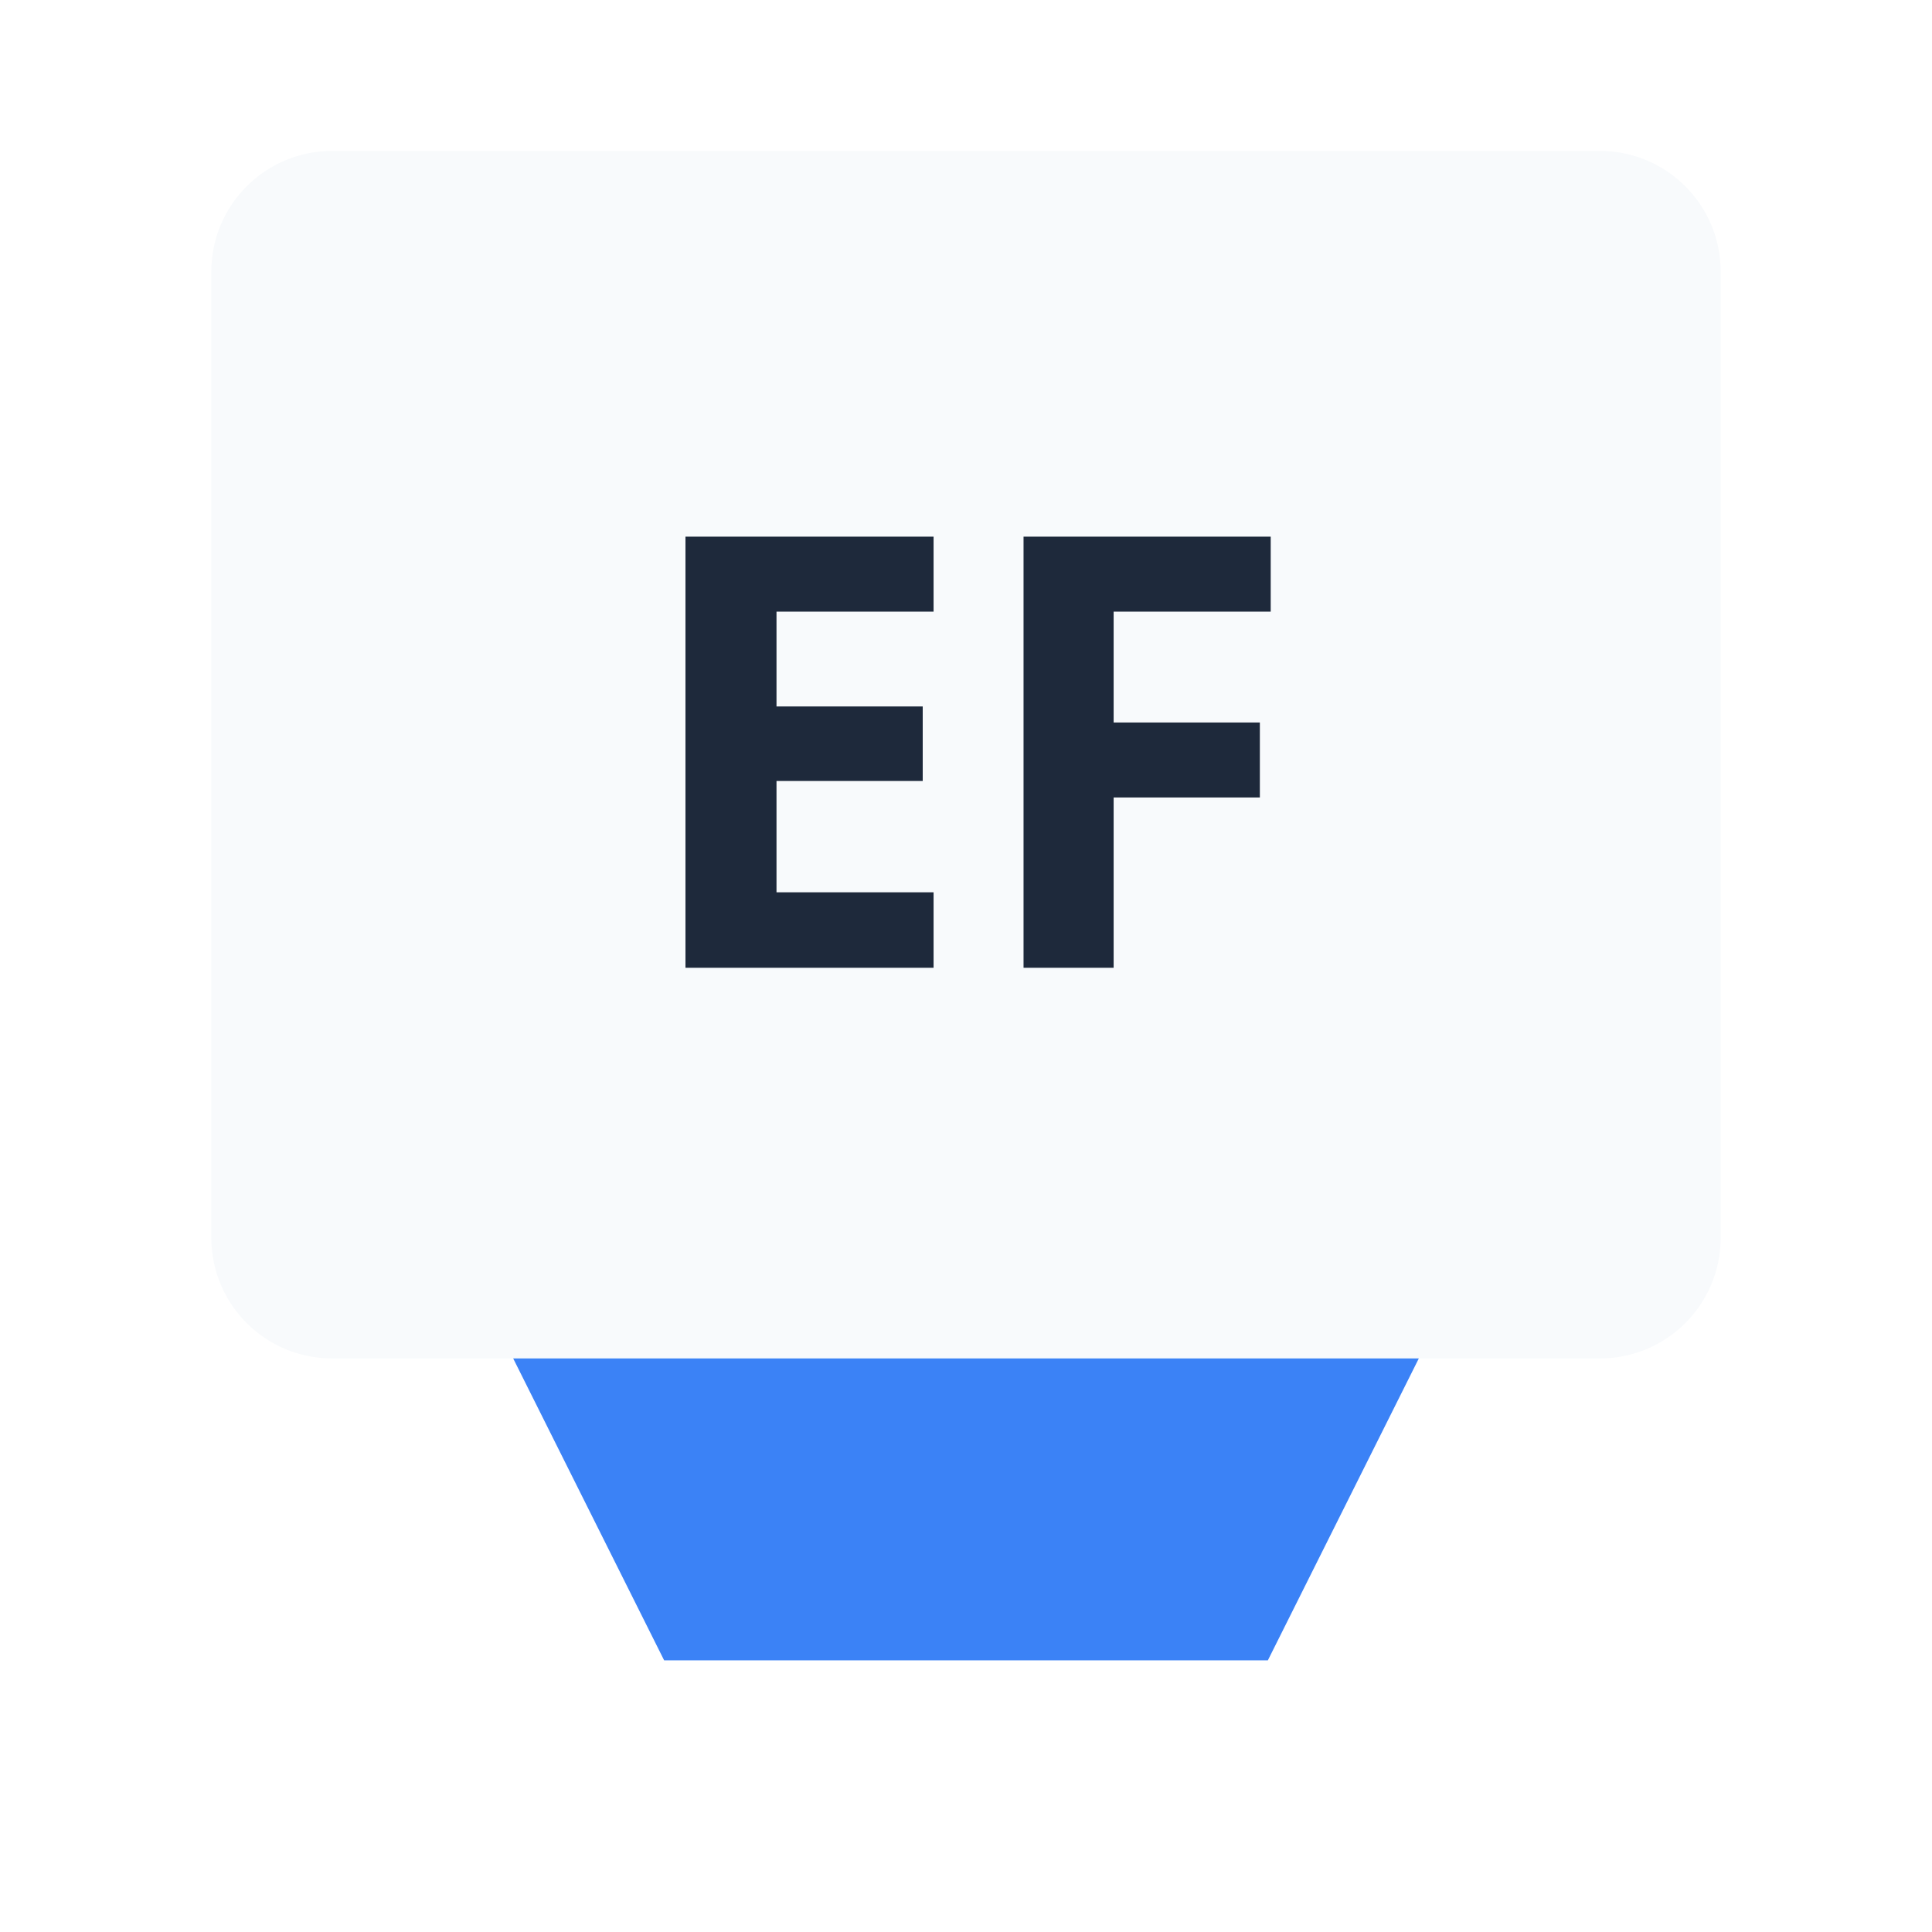
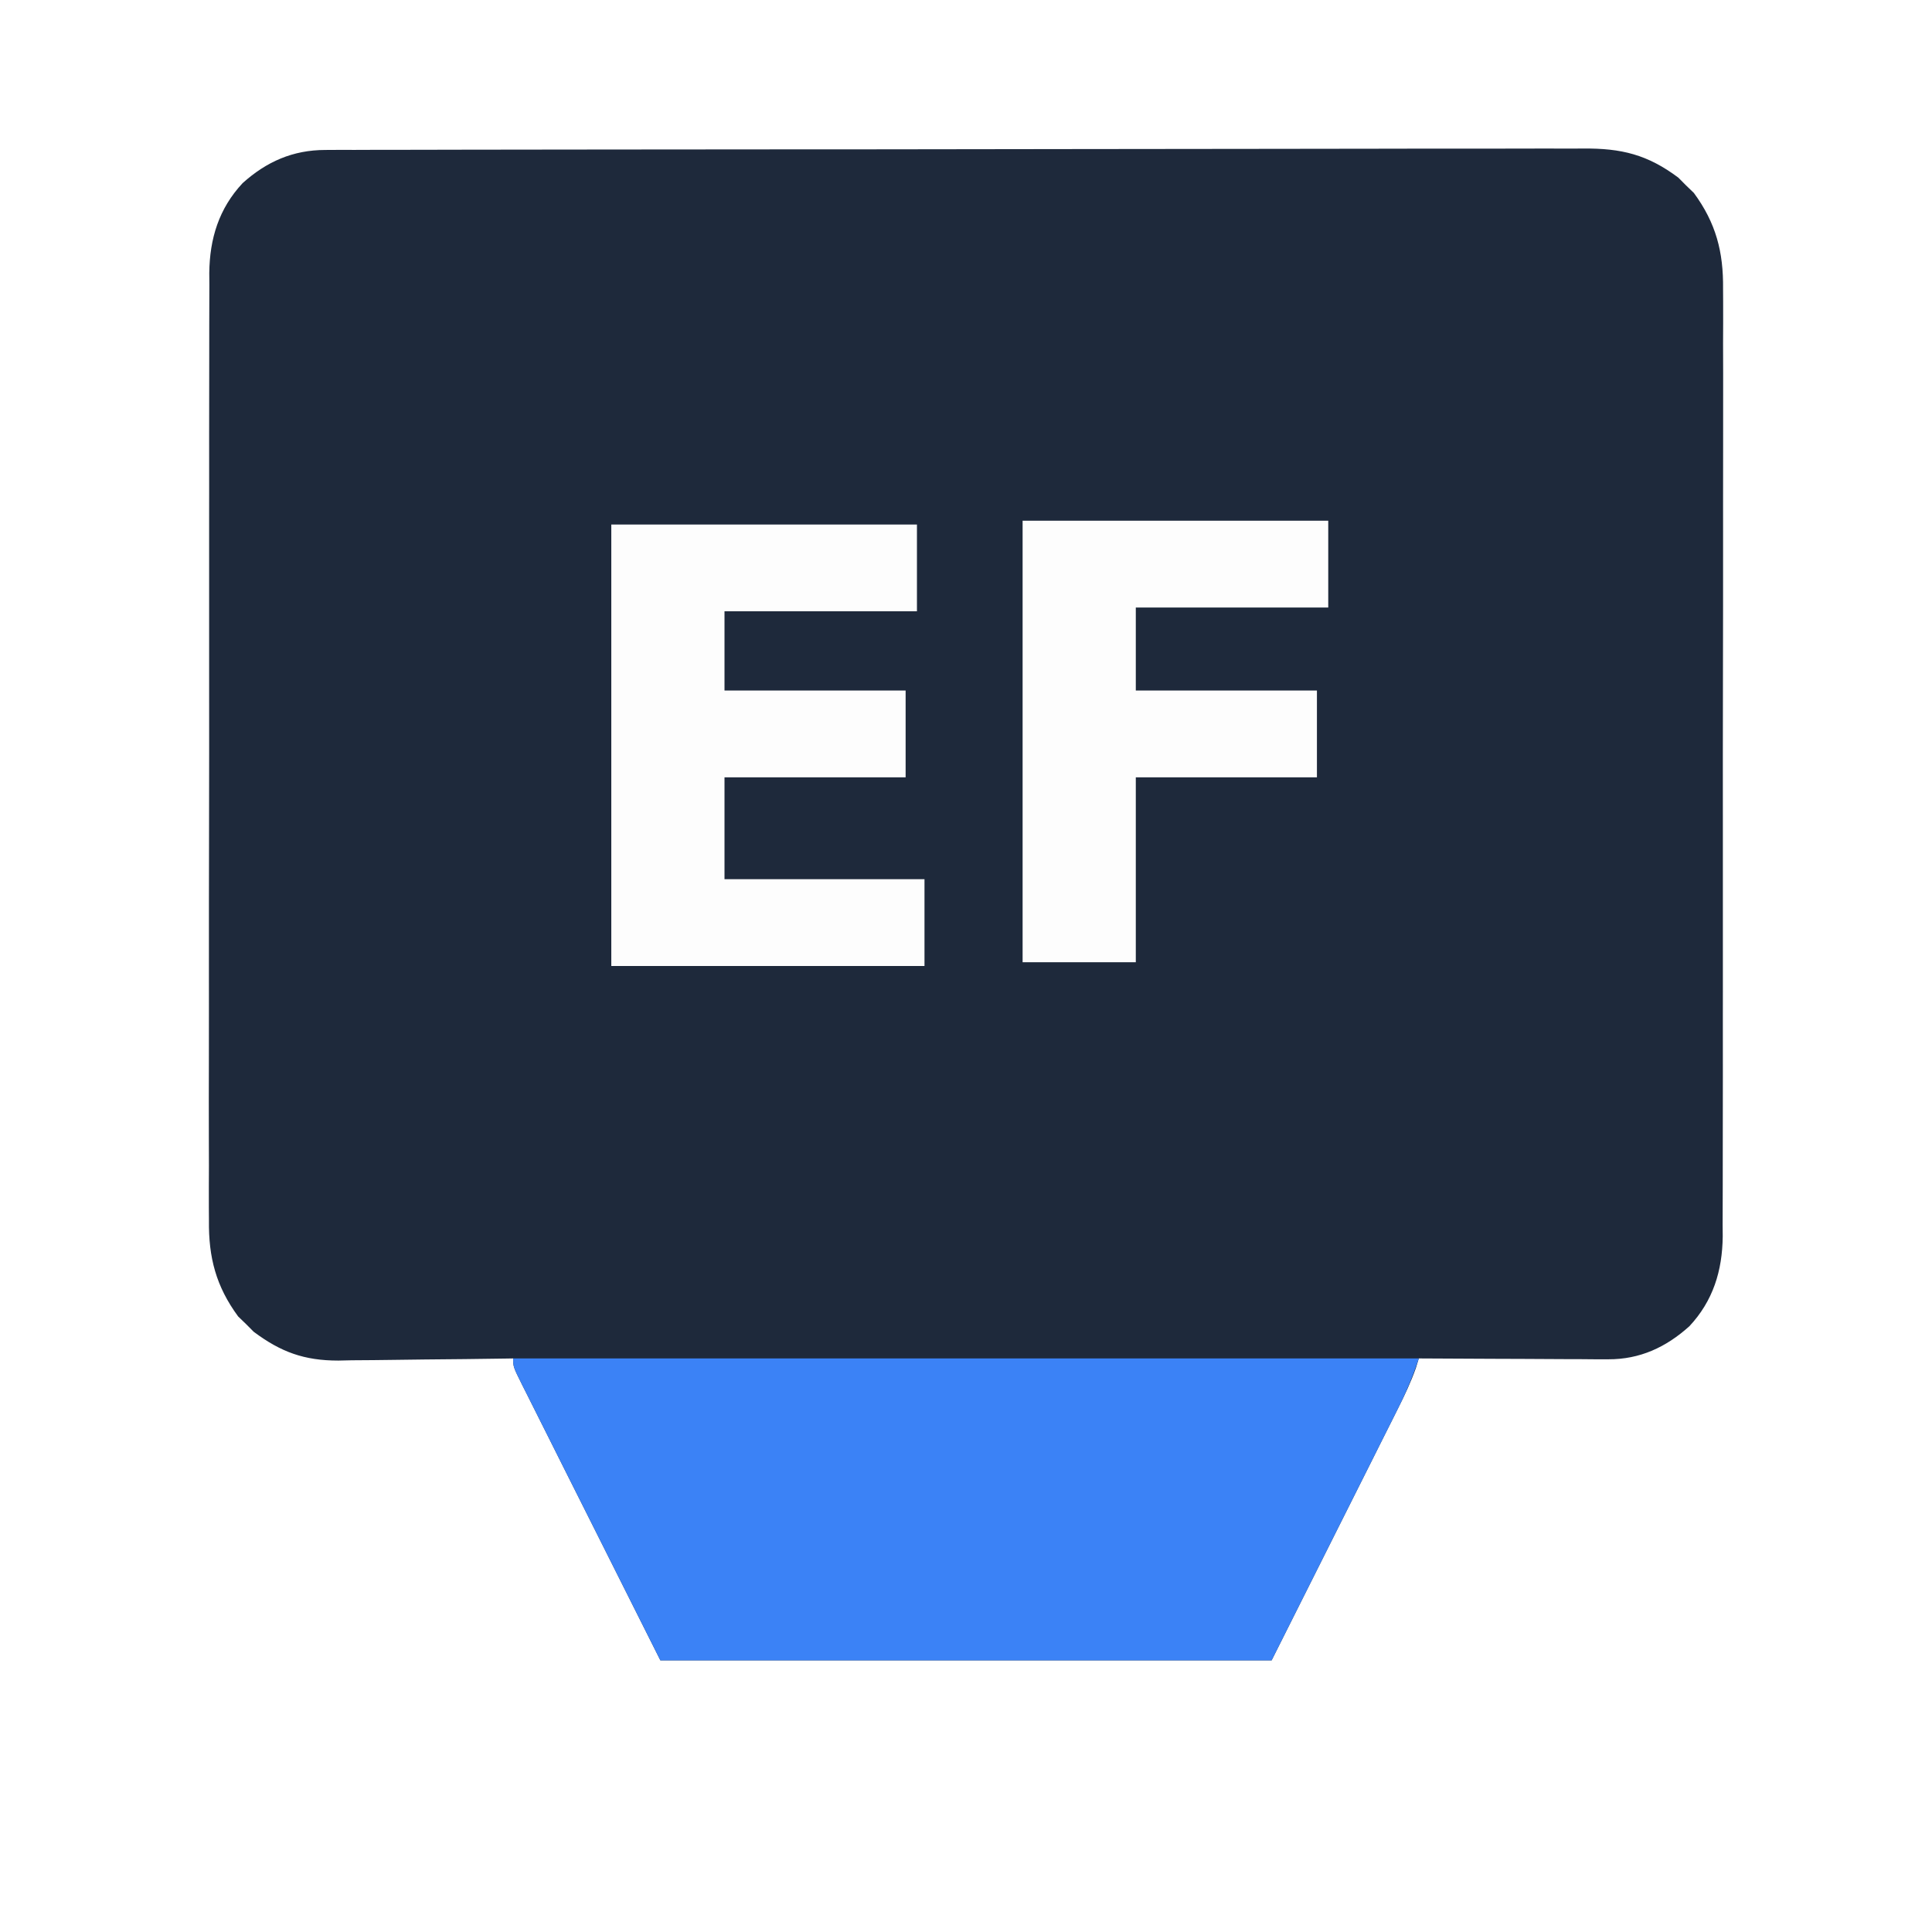
- <svg xmlns="http://www.w3.org/2000/svg" viewBox="0 0 64 64">
-   <rect x="7" y="5" width="50" height="40" rx="4" fill="#F8FAFC" />
-   <text x="32" y="25" font-family="system-ui, sans-serif" font-size="20" font-weight="700" fill="#1E293B" text-anchor="middle" dominant-baseline="middle">EF</text>
-   <path d="M17 45h30l-5 10H22z" fill="#3B82F6" />
+ <svg xmlns="http://www.w3.org/2000/svg" version="1.1" width="512" height="512">
+   <path d="M0 0 C1.232 -0.007 2.464 -0.014 3.733 -0.021 C5.092 -0.019 6.451 -0.017 7.81 -0.014 C9.26 -0.019 10.71 -0.024 12.16 -0.03 C16.14 -0.044 20.121 -0.046 24.101 -0.045 C28.396 -0.047 32.69 -0.06 36.985 -0.072 C46.374 -0.094 55.762 -0.102 65.15 -0.107 C71.014 -0.111 76.877 -0.117 82.74 -0.124 C98.978 -0.144 115.215 -0.16 131.452 -0.163 C132.491 -0.163 133.53 -0.164 134.6 -0.164 C136.706 -0.164 138.812 -0.165 140.918 -0.165 C141.964 -0.165 143.009 -0.165 144.086 -0.165 C145.656 -0.166 145.656 -0.166 147.258 -0.166 C164.219 -0.17 181.18 -0.197 198.141 -0.234 C215.559 -0.272 232.978 -0.291 250.396 -0.292 C260.174 -0.292 269.952 -0.301 279.729 -0.33 C288.055 -0.354 296.381 -0.362 304.706 -0.346 C308.953 -0.339 313.199 -0.34 317.445 -0.363 C321.336 -0.384 325.227 -0.381 329.118 -0.36 C330.522 -0.357 331.926 -0.361 333.329 -0.376 C343.486 -0.473 350.407 1.234 358.562 7.33 C359.573 8.347 359.573 8.347 360.605 9.385 C361.635 10.379 361.635 10.379 362.687 11.393 C368.55 19.377 370.534 27.029 370.421 36.804 C370.428 37.913 370.435 39.022 370.442 40.164 C370.46 43.852 370.442 47.539 370.423 51.227 C370.429 53.882 370.436 56.538 370.445 59.193 C370.463 65.639 370.455 72.085 370.437 78.532 C370.423 83.773 370.419 89.014 370.422 94.256 C370.423 95.003 370.423 95.751 370.424 96.522 C370.425 98.041 370.426 99.56 370.427 101.079 C370.436 114.494 370.419 127.909 370.389 141.324 C370.36 154.325 370.353 167.325 370.369 180.326 C370.386 194.504 370.39 208.681 370.372 222.859 C370.37 224.372 370.368 225.885 370.367 227.398 C370.366 228.143 370.365 228.887 370.364 229.654 C370.358 234.886 370.361 240.119 370.368 245.351 C370.376 251.731 370.369 258.111 370.344 264.492 C370.331 267.744 370.327 270.995 370.336 274.247 C370.345 277.78 370.329 281.311 370.307 284.843 C370.315 285.861 370.323 286.879 370.332 287.928 C370.227 297.02 367.792 304.987 361.495 311.729 C355.302 317.297 348.378 320.525 339.971 320.487 C338.289 320.487 338.289 320.487 336.574 320.487 C334.784 320.471 334.784 320.471 332.956 320.455 C331.722 320.453 330.487 320.45 329.216 320.447 C325.283 320.436 321.35 320.411 317.417 320.385 C314.747 320.374 312.076 320.366 309.406 320.358 C302.868 320.336 296.33 320.302 289.792 320.26 C289.537 321.096 289.282 321.932 289.019 322.793 C287.673 326.596 285.984 330.141 284.169 333.734 C283.802 334.468 283.435 335.203 283.057 335.959 C281.876 338.319 280.69 340.676 279.503 343.033 C278.77 344.497 278.038 345.96 277.305 347.423 C274.597 352.829 271.882 358.232 269.167 363.635 C263.104 375.721 257.04 387.808 250.792 400.26 C197.332 400.26 143.872 400.26 88.792 400.26 C82.357 387.431 75.922 374.603 69.292 361.385 C67.256 357.331 65.22 353.277 63.122 349.1 C60.647 344.158 60.647 344.158 59.49 341.846 C58.679 340.227 57.866 338.609 57.052 336.991 C55.822 334.545 54.597 332.097 53.372 329.647 C53.007 328.924 52.642 328.2 52.265 327.455 C49.792 322.488 49.792 322.488 49.792 320.26 C49.113 320.271 48.434 320.282 47.734 320.294 C40.628 320.405 33.522 320.48 26.416 320.535 C23.768 320.56 21.12 320.594 18.473 320.637 C14.654 320.698 10.837 320.726 7.019 320.748 C5.846 320.774 4.672 320.8 3.463 320.827 C-5.573 320.83 -11.765 318.581 -18.977 313.19 C-19.988 312.173 -19.988 312.173 -21.02 311.135 C-21.707 310.472 -22.394 309.81 -23.102 309.127 C-28.965 301.144 -30.95 293.491 -30.836 283.716 C-30.843 282.607 -30.85 281.498 -30.857 280.356 C-30.875 276.668 -30.857 272.981 -30.839 269.293 C-30.844 266.638 -30.851 263.982 -30.86 261.327 C-30.879 254.881 -30.87 248.435 -30.852 241.989 C-30.838 236.747 -30.834 231.506 -30.838 226.264 C-30.838 225.517 -30.839 224.769 -30.839 223.999 C-30.84 222.479 -30.841 220.96 -30.842 219.441 C-30.851 206.026 -30.834 192.611 -30.805 179.196 C-30.776 166.195 -30.769 153.195 -30.784 140.194 C-30.801 126.016 -30.805 111.839 -30.787 97.662 C-30.786 96.148 -30.784 94.635 -30.782 93.122 C-30.781 92.377 -30.78 91.633 -30.779 90.866 C-30.774 85.634 -30.777 80.402 -30.783 75.169 C-30.791 68.789 -30.784 62.409 -30.759 56.028 C-30.747 52.776 -30.743 49.525 -30.752 46.273 C-30.76 42.74 -30.744 39.209 -30.722 35.677 C-30.731 34.659 -30.739 33.641 -30.747 32.593 C-30.642 23.5 -28.208 15.533 -21.911 8.791 C-15.56 3.082 -8.594 0.016 0 0 Z " fill="#1E293B" transform="translate(86.20767,39.73994)" />
+   <path d="M0 0 C79.2 0 158.4 0 240 0 C238.413 4.761 236.623 9.03 234.376 13.474 C234.009 14.208 233.642 14.943 233.264 15.699 C232.084 18.059 230.897 20.416 229.711 22.773 C228.978 24.237 228.245 25.7 227.513 27.163 C224.805 32.569 222.089 37.972 219.375 43.375 C213.311 55.461 207.248 67.547 201 80 C147.54 80 94.08 80 39 80 C32.565 67.171 26.13 54.343 19.5 41.125 C16.446 35.044 16.446 35.044 13.33 28.84 C10.854 23.898 10.854 23.898 9.698 21.586 C8.887 19.967 8.074 18.349 7.26 16.731 C6.03 14.285 4.804 11.837 3.58 9.387 C3.215 8.664 2.849 7.94 2.473 7.195 C0 2.228 0 2.228 0 0 Z " fill="#3B82F6" transform="translate(136,360)" />
+   <path d="M0 0 C26.73 0 53.46 0 81 0 C81 7.59 81 15.18 81 23 C64.17 23 47.34 23 30 23 C30 29.93 30 36.86 30 44 C45.84 44 61.68 44 78 44 C78 51.59 78 59.18 78 67 C62.16 67 46.32 67 30 67 C30 75.91 30 84.82 30 94 C47.49 94 64.98 94 83 94 C83 101.59 83 109.18 83 117 C55.61 117 28.22 117 0 117 C0 78.39 0 39.78 0 0 Z " fill="#FDFDFD" transform="translate(162,139)" />
+   <path d="M0 0 C26.73 0 53.46 0 81 0 C81 7.59 81 15.18 81 23 C64.17 23 47.34 23 30 23 C30 30.26 30 37.52 30 45 C45.84 45 61.68 45 78 45 C78 52.59 78 60.18 78 68 C62.16 68 46.32 68 30 68 C30 84.17 30 100.34 30 117 C20.1 117 10.2 117 0 117 C0 78.39 0 39.78 0 0 Z " fill="#FDFDFD" transform="translate(271,138)" />
</svg>
